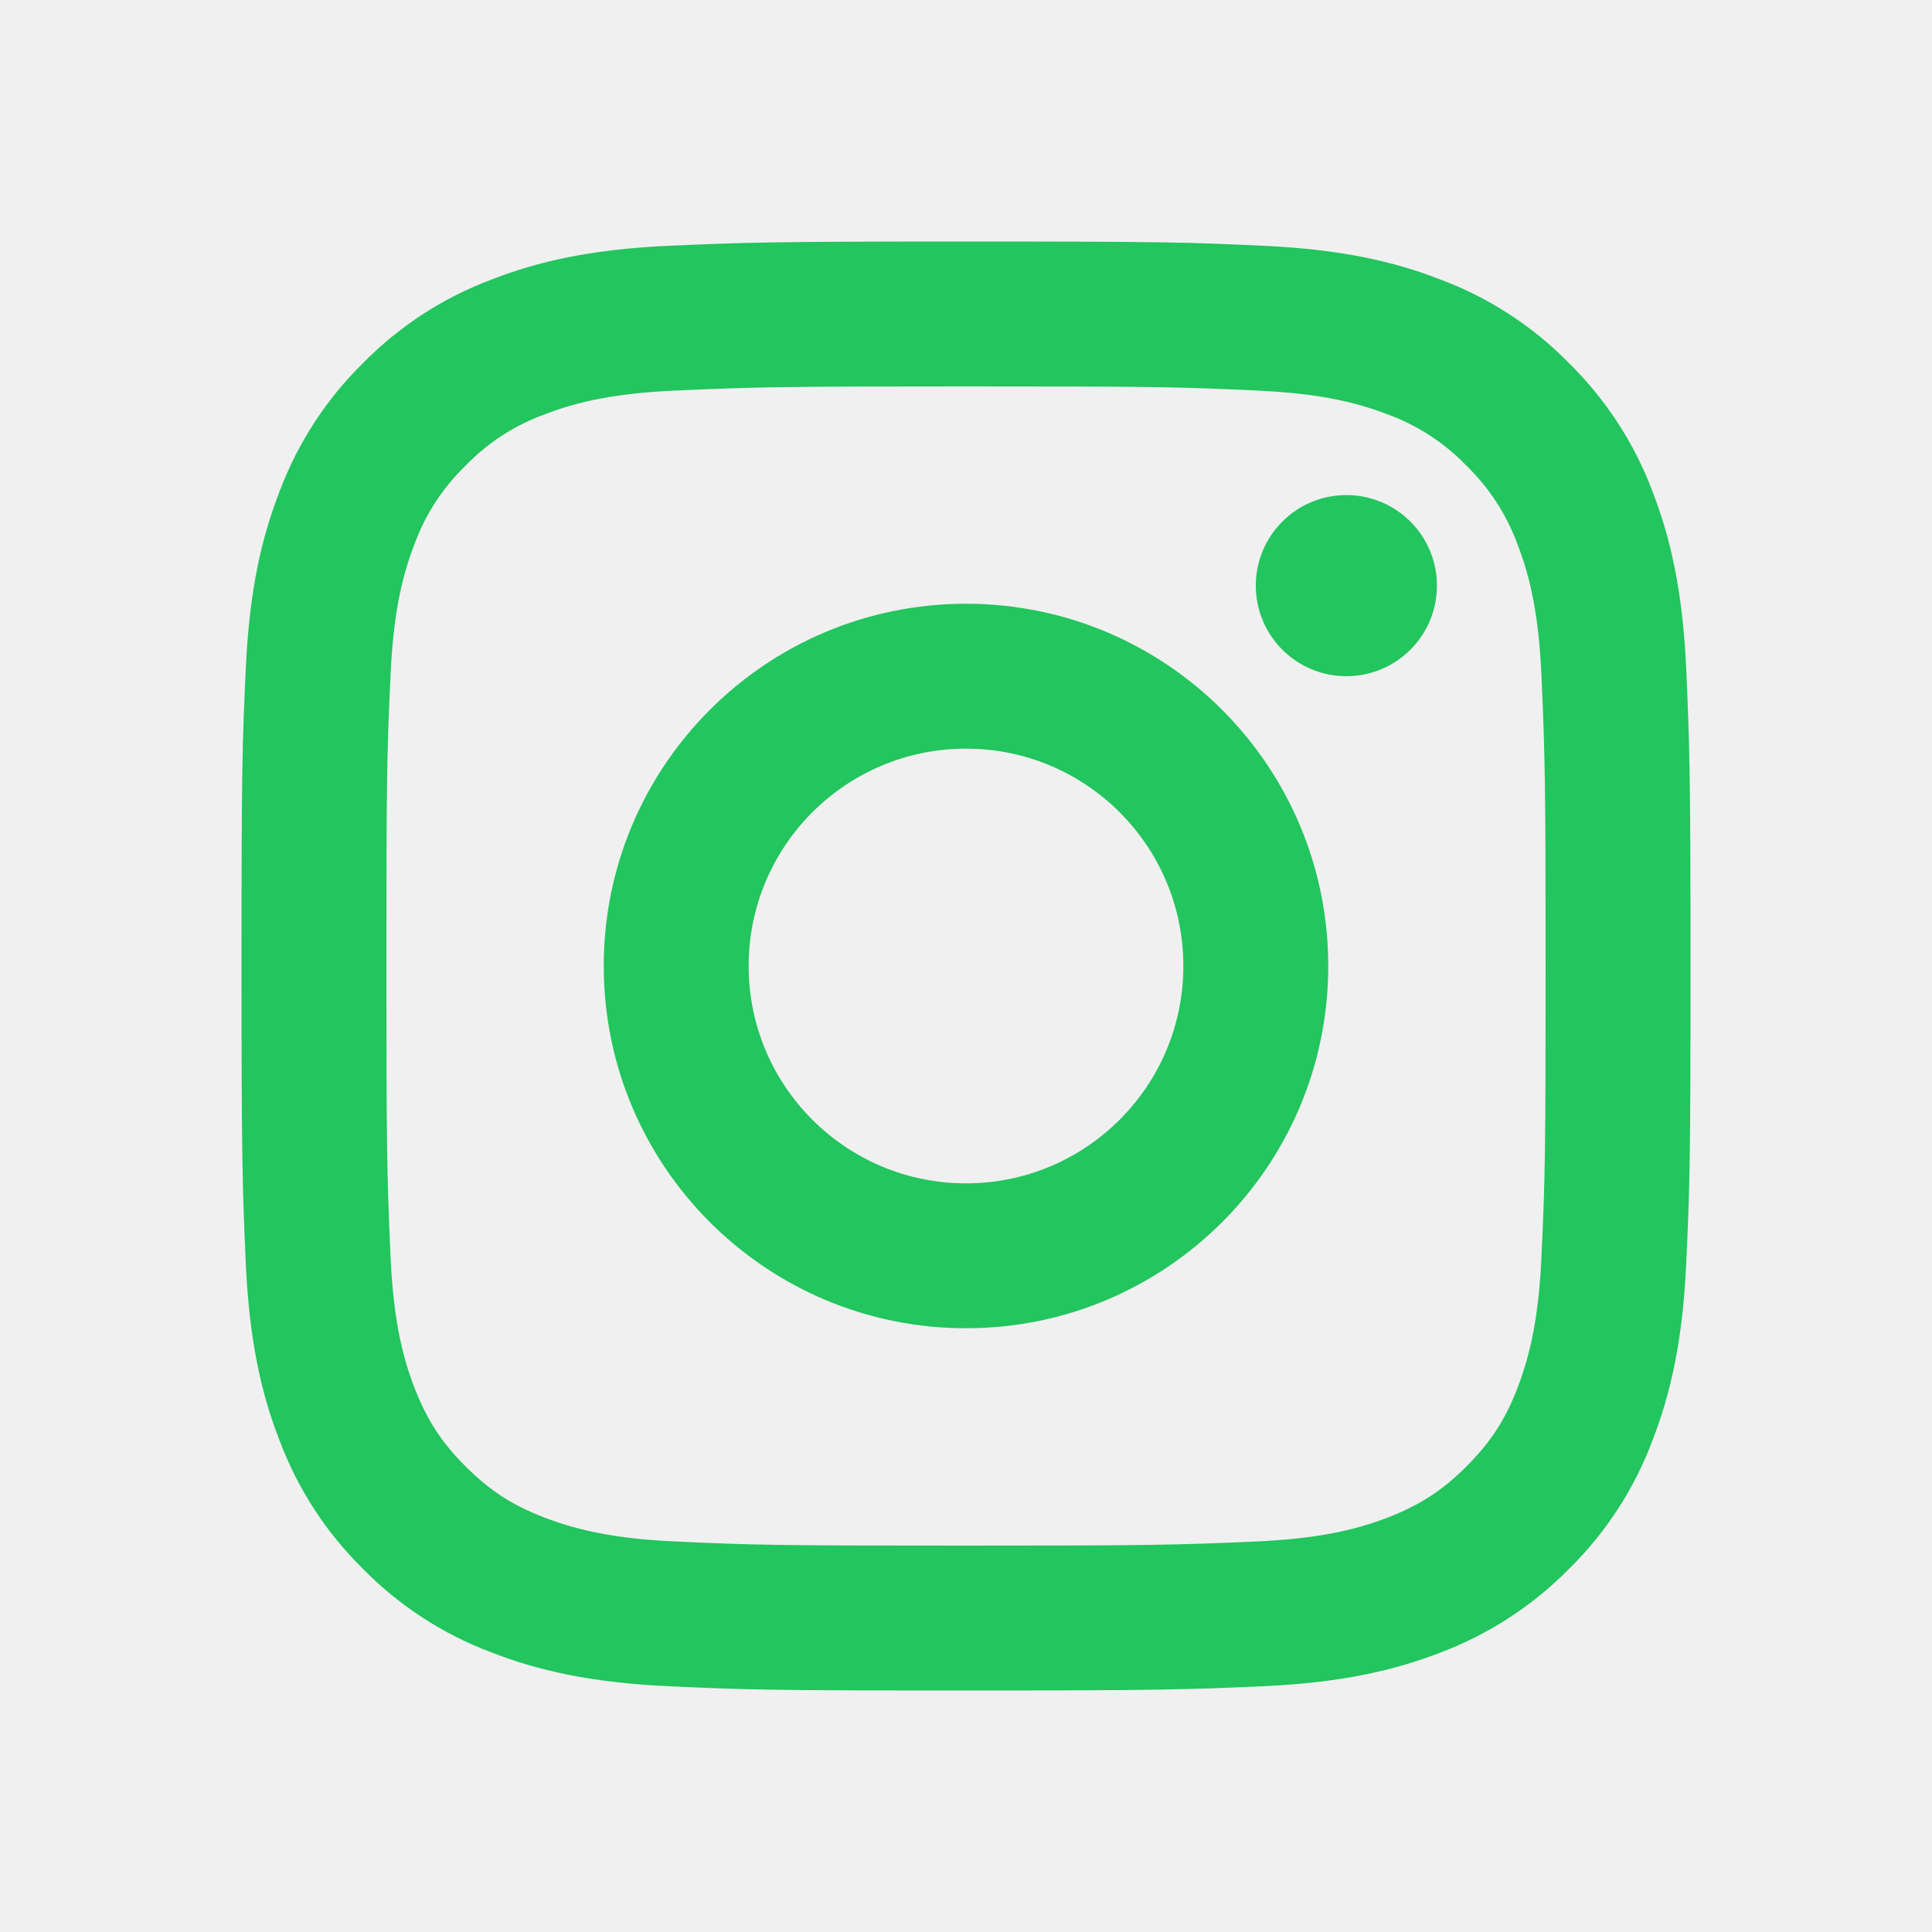
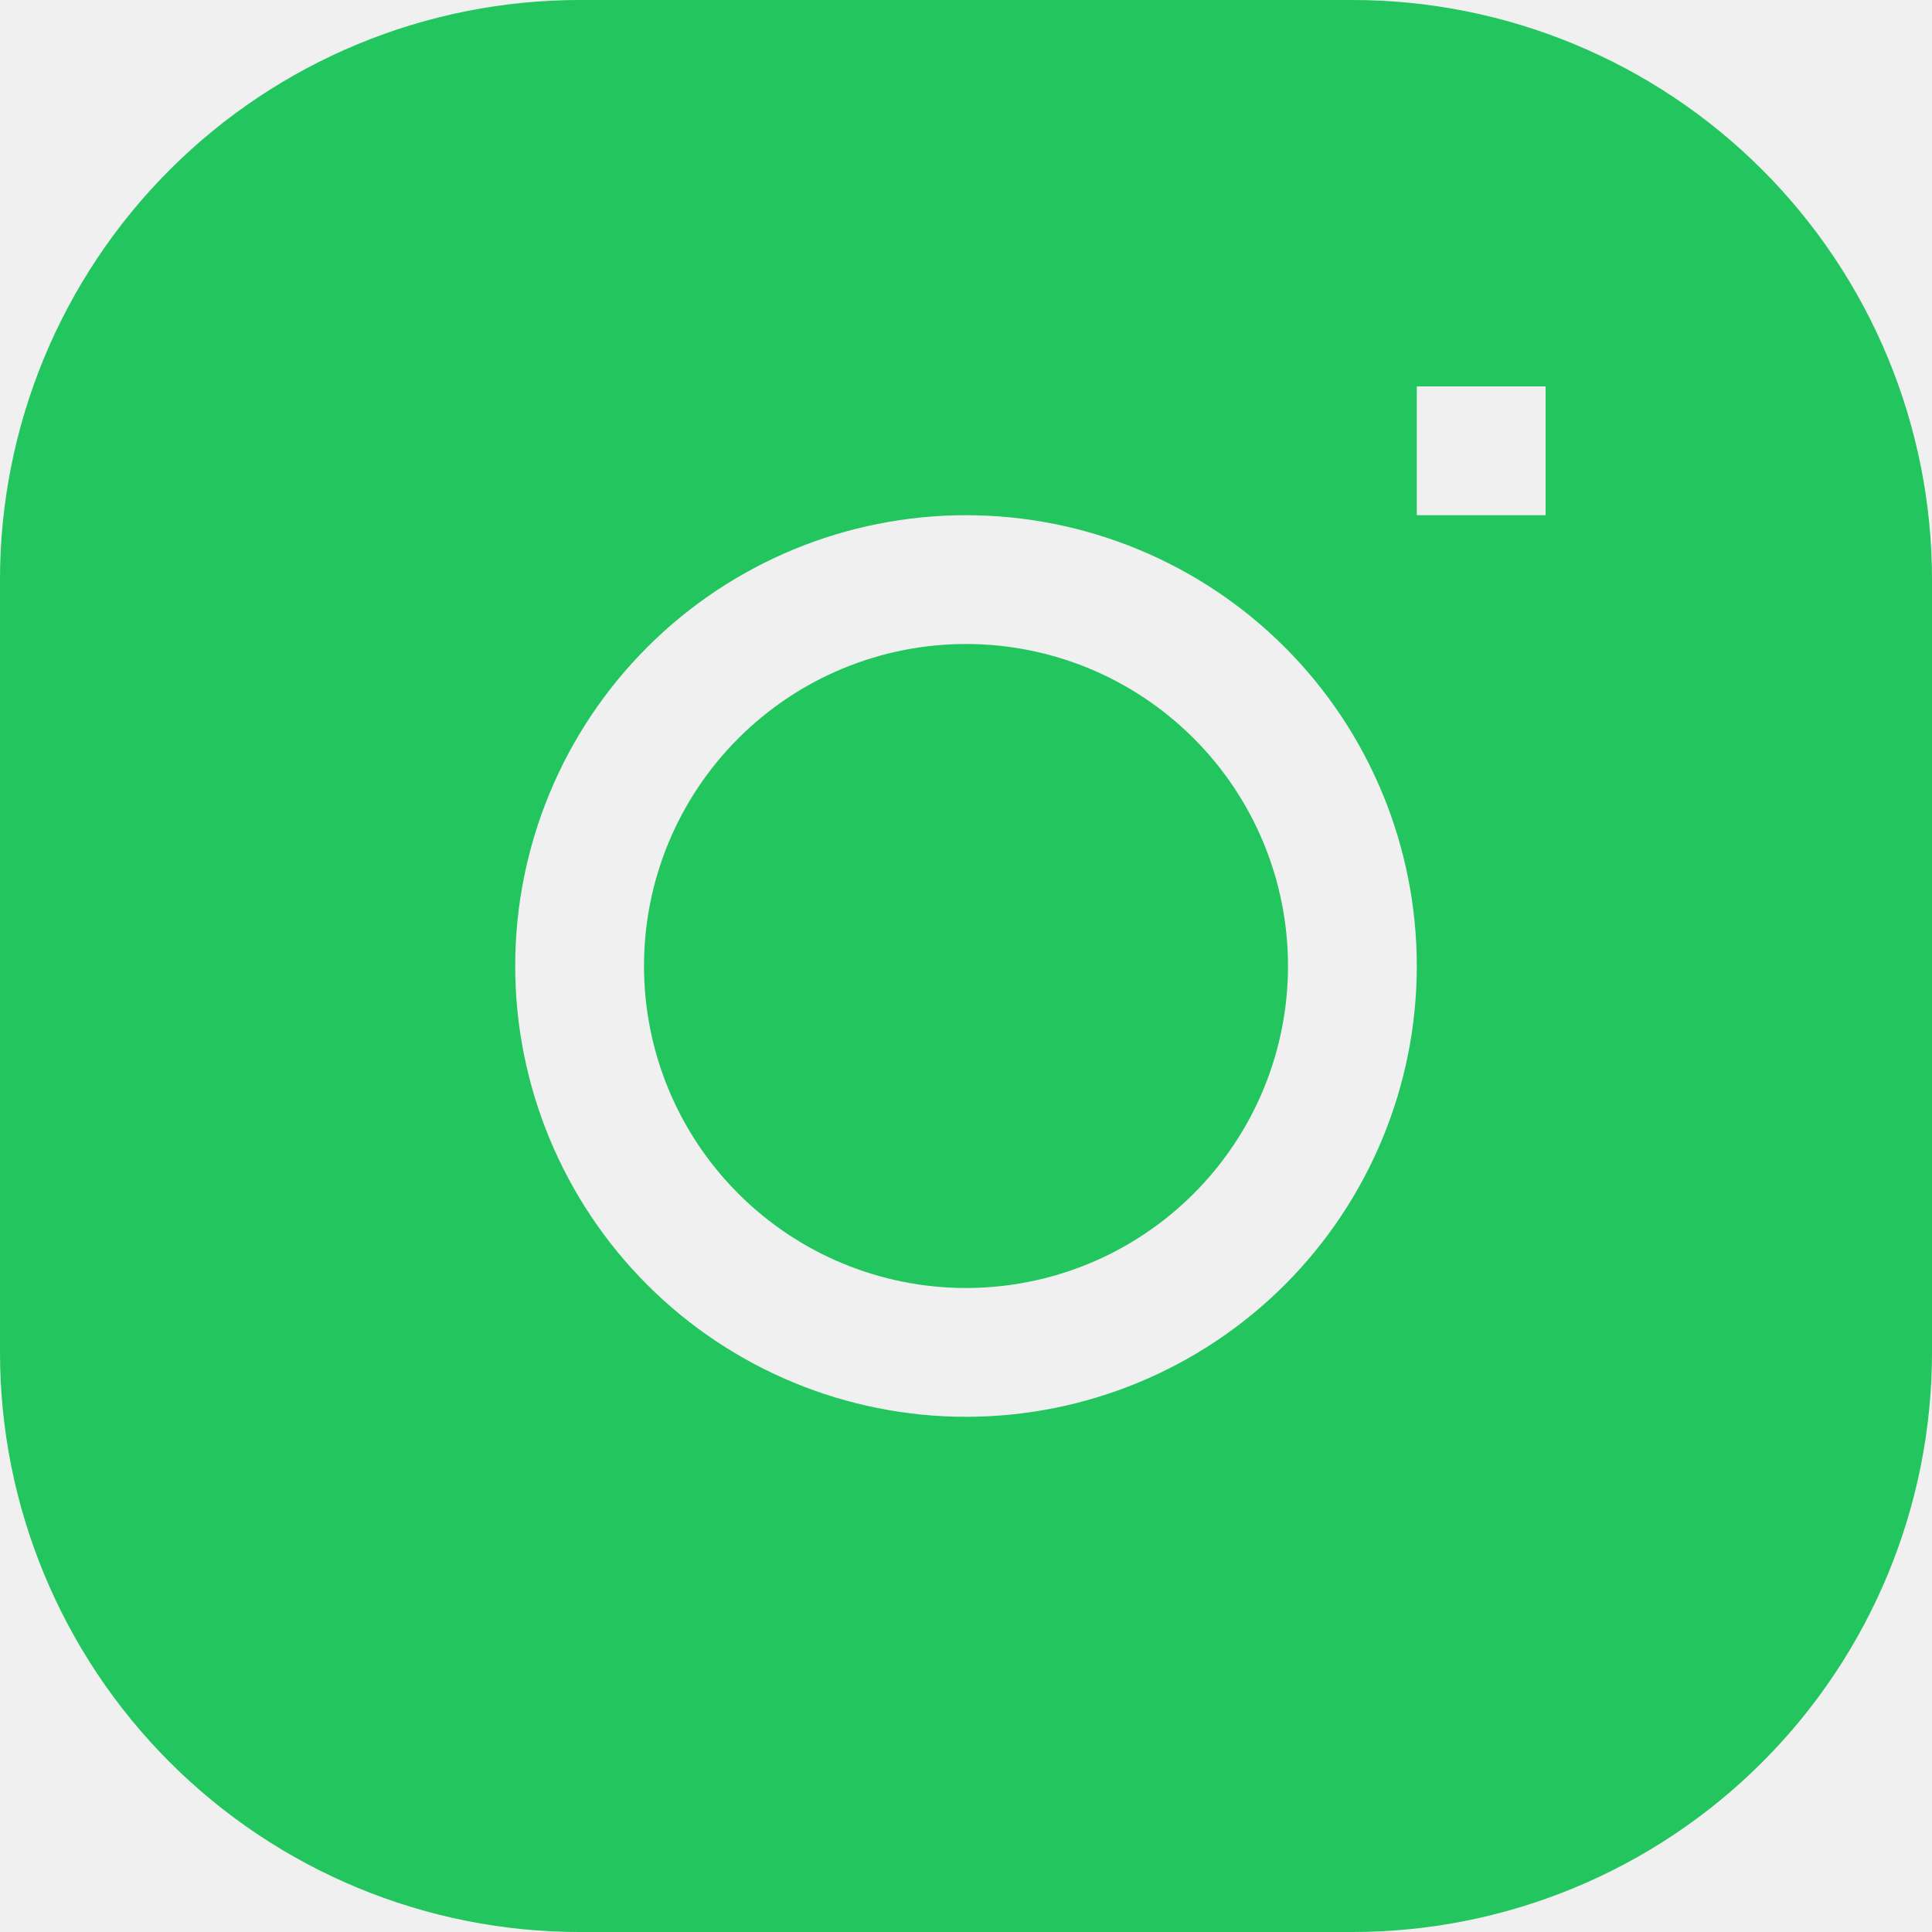
- <svg xmlns="http://www.w3.org/2000/svg" width="20px" height="20px" fill="#22C55E" viewBox="0 0 24 24">
-   <path d="M12 9.3a2.7 2.7 0 1 0 0 5.4 2.7 2.7 0 0 0 0-5.4Zm0-1.8a4.5 4.5 0 1 1 0 9 4.5 4.5 0 0 1 0-9Zm5.85-.225a1.125 1.125 0 1 1-2.25 0 1.125 1.125 0 0 1 2.25 0ZM12 4.8c-2.227 0-2.59.006-3.626.052-.706.034-1.18.128-1.618.299a2.59 2.59 0 0 0-.972.633 2.601 2.601 0 0 0-.634.972c-.17.44-.265.913-.298 1.618C4.805 9.367 4.8 9.714 4.8 12c0 2.227.006 2.59.052 3.626.034.705.128 1.18.298 1.617.153.392.333.674.632.972.303.303.585.484.972.633.445.172.918.267 1.62.3.993.047 1.34.052 3.626.052 2.227 0 2.59-.006 3.626-.052.704-.034 1.178-.128 1.617-.298.39-.152.674-.333.972-.632.304-.303.485-.585.634-.972.171-.444.266-.918.299-1.62.047-.993.052-1.34.052-3.626 0-2.227-.006-2.59-.052-3.626-.034-.704-.128-1.18-.299-1.618a2.619 2.619 0 0 0-.633-.972 2.595 2.595 0 0 0-.972-.634c-.44-.17-.914-.265-1.618-.298-.993-.047-1.34-.052-3.626-.052ZM12 3c2.445 0 2.75.009 3.71.054.958.045 1.61.195 2.185.419A4.388 4.388 0 0 1 19.49 4.51c.457.45.812.994 1.038 1.595.222.573.373 1.227.418 2.185.042.96.054 1.265.054 3.71 0 2.445-.009 2.75-.054 3.71-.045.958-.196 1.61-.419 2.185a4.395 4.395 0 0 1-1.037 1.595 4.44 4.44 0 0 1-1.595 1.038c-.573.222-1.227.373-2.185.418-.96.042-1.265.054-3.71.054-2.445 0-2.75-.009-3.71-.054-.958-.045-1.61-.196-2.185-.419A4.402 4.402 0 0 1 4.51 19.49a4.414 4.414 0 0 1-1.037-1.595c-.224-.573-.374-1.227-.419-2.185C3.012 14.75 3 14.445 3 12c0-2.445.009-2.75.054-3.71s.195-1.61.419-2.185A4.392 4.392 0 0 1 4.51 4.51c.45-.458.994-.812 1.595-1.037.574-.224 1.226-.374 2.185-.419C9.25 3.012 9.555 3 12 3Z">
-                                         </path>
+ <svg xmlns="http://www.w3.org/2000/svg" width="20" height="20" viewBox="0 0 24 24" fill="none">
+   <g clip-path="url(#clip0_5_10)">
+     <path d="M12 8C10.939 8 9.922 8.421 9.172 9.172C8.421 9.922 8 10.939 8 12C8 13.061 8.421 14.078 9.172 14.828C9.922 15.579 10.939 16 12 16C13.061 16 14.078 15.579 14.828 14.828C15.579 14.078 16 13.061 16 12C16 10.939 15.579 9.922 14.828 9.172C14.078 8.421 13.061 8 12 8Z" fill="#22C55E" />
+     <path fill-rule="evenodd" clip-rule="evenodd" d="M7.2 0C5.29 0 3.459 0.759 2.109 2.109C0.759 3.459 0 5.29 0 7.2L0 16.8C0 18.71 0.759 20.541 2.109 21.891C3.459 23.241 5.29 24 7.2 24H16.8C18.71 24 20.541 23.241 21.891 21.891C23.241 20.541 24 18.71 24 16.8V7.2C24 5.29 23.241 3.459 21.891 2.109C20.541 0.759 18.71 0 16.8 0L7.2 0ZM6.4 12C6.4 10.515 6.99 9.09 8.04 8.04C9.09 6.99 10.515 6.4 12 6.4C13.485 6.4 14.91 6.99 15.96 8.04C17.01 9.09 17.6 10.515 17.6 12C17.6 13.485 17.01 14.91 15.96 15.96C14.91 17.01 13.485 17.6 12 17.6C10.515 17.6 9.09 17.01 8.04 15.96C6.99 14.91 6.4 13.485 6.4 12ZM17.6 6.4H19.2V4.8H17.6V6.4Z" fill="#22C55E" />
+   </g>
+   <defs>
+     <clipPath id="clip0_5_10">
+       <rect width="24" height="24" fill="white" />
+     </clipPath>
+   </defs>
</svg>
